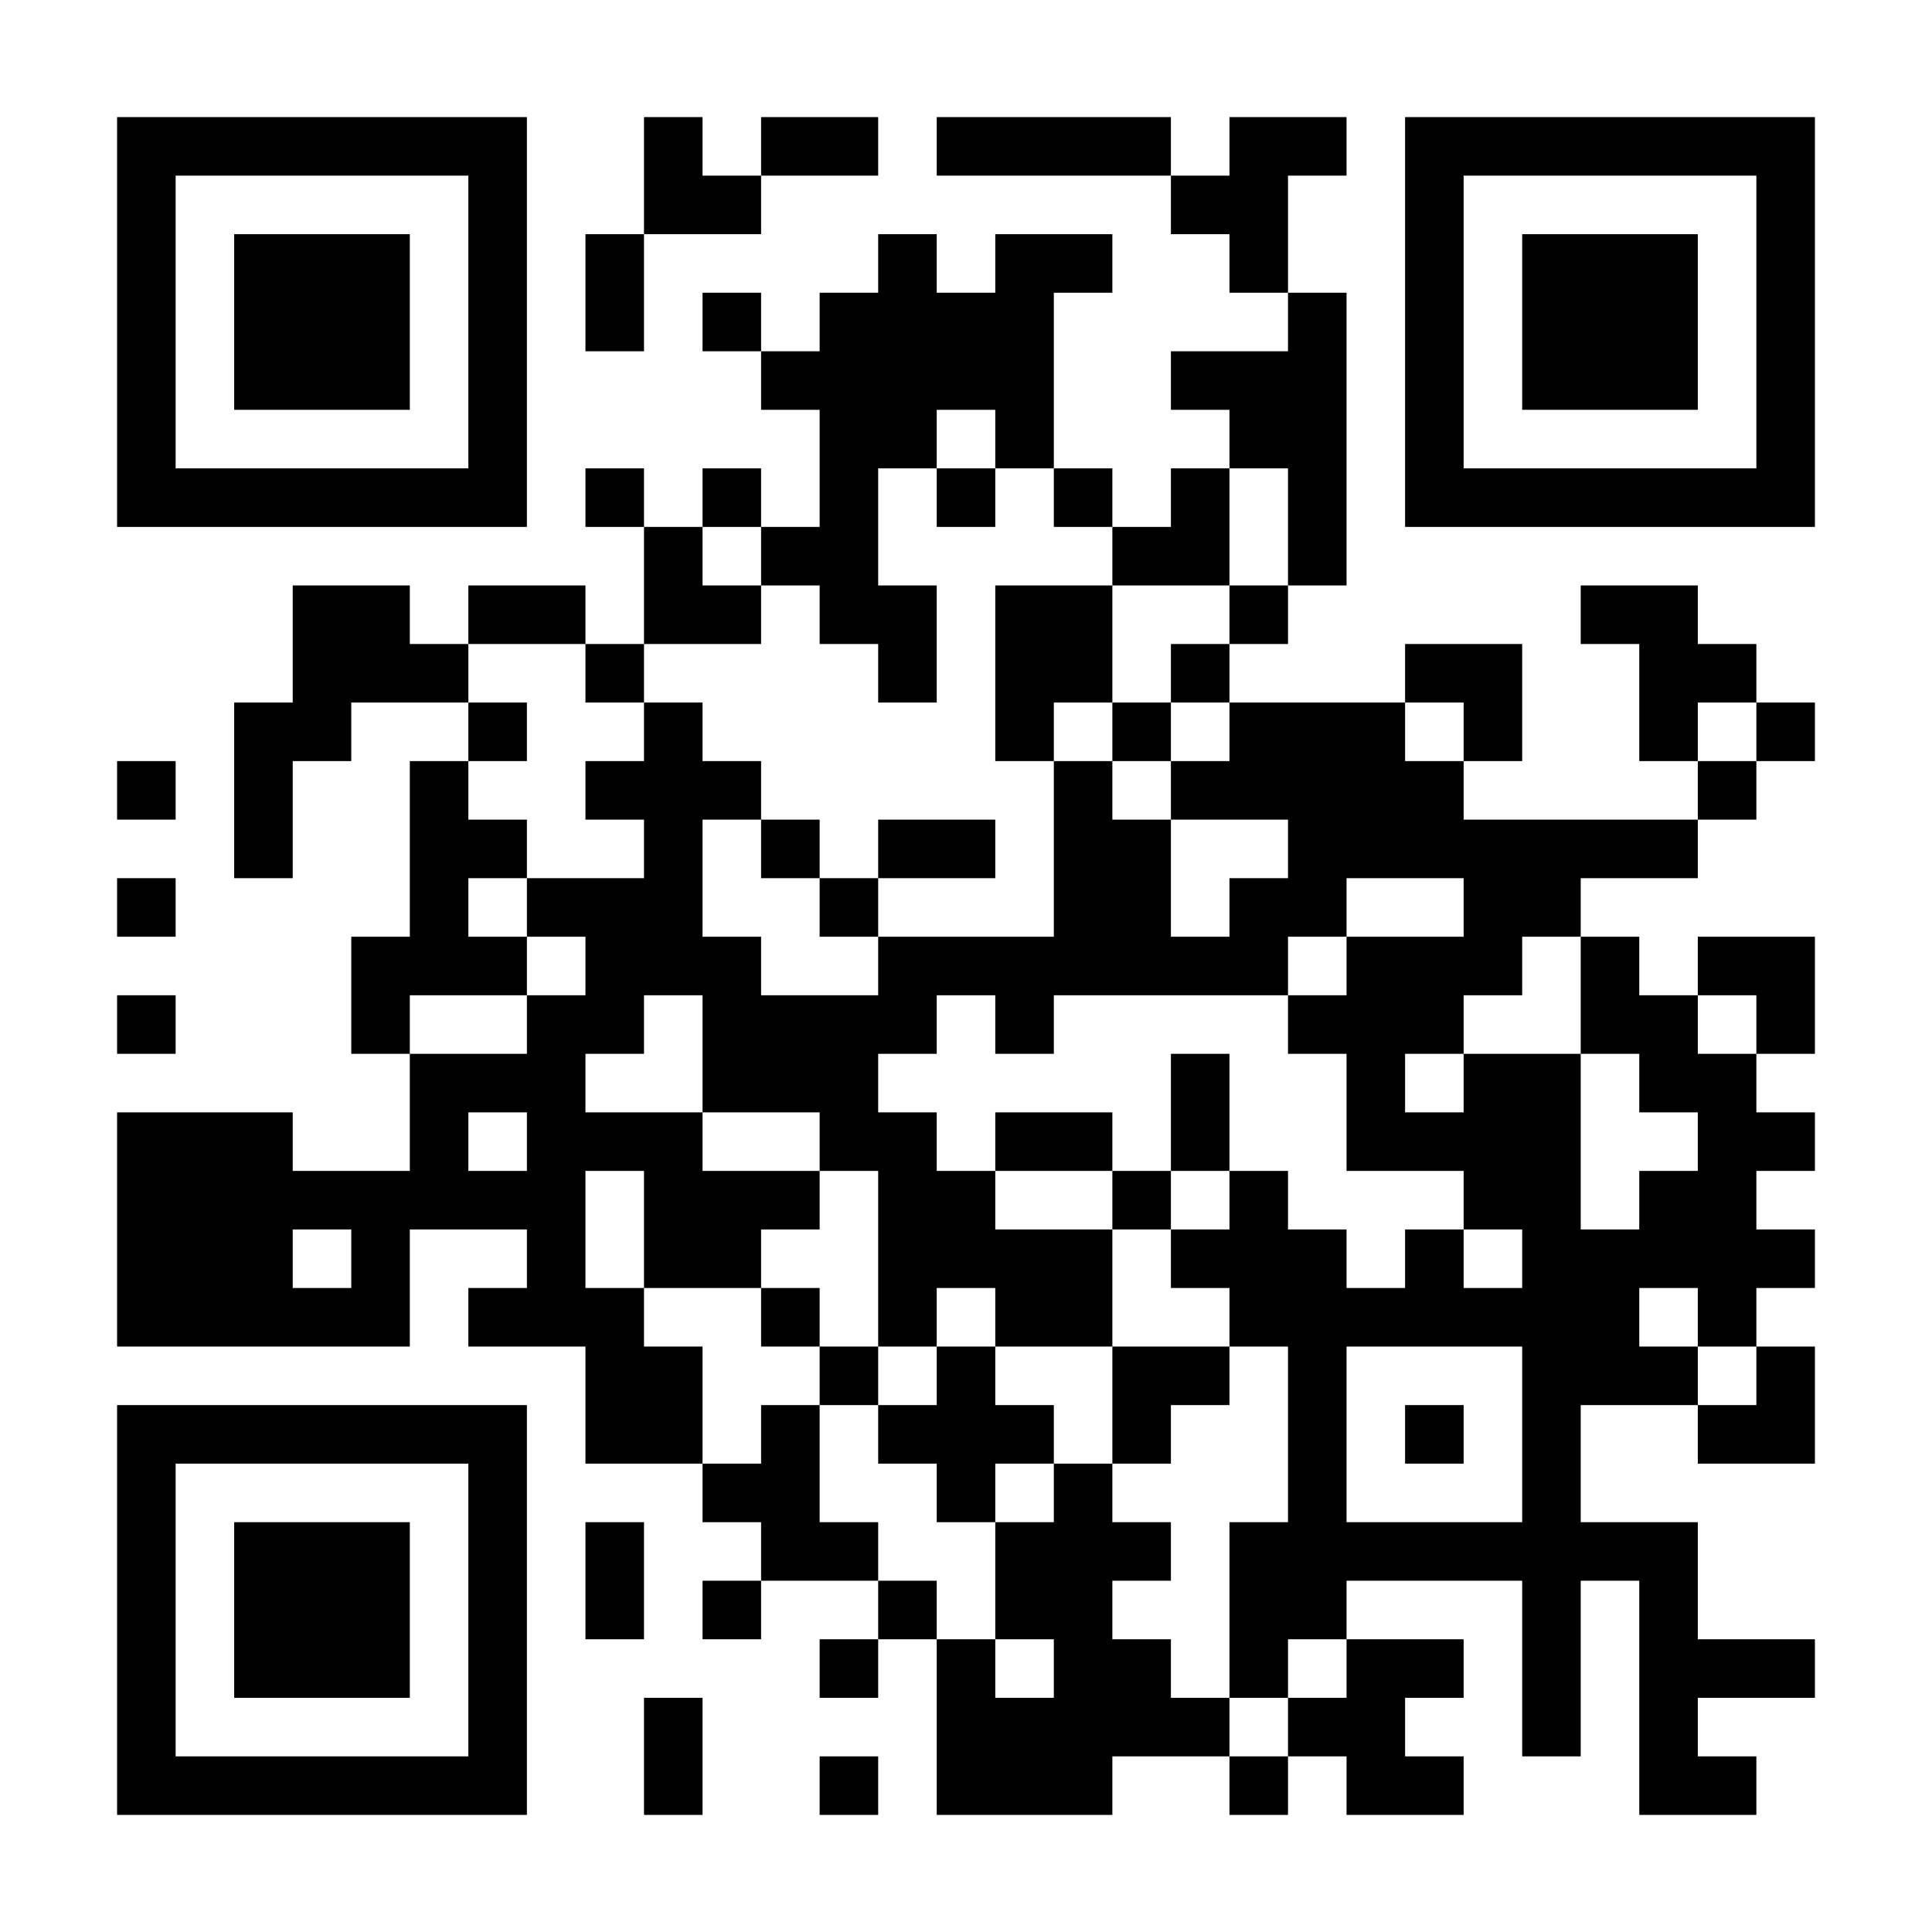
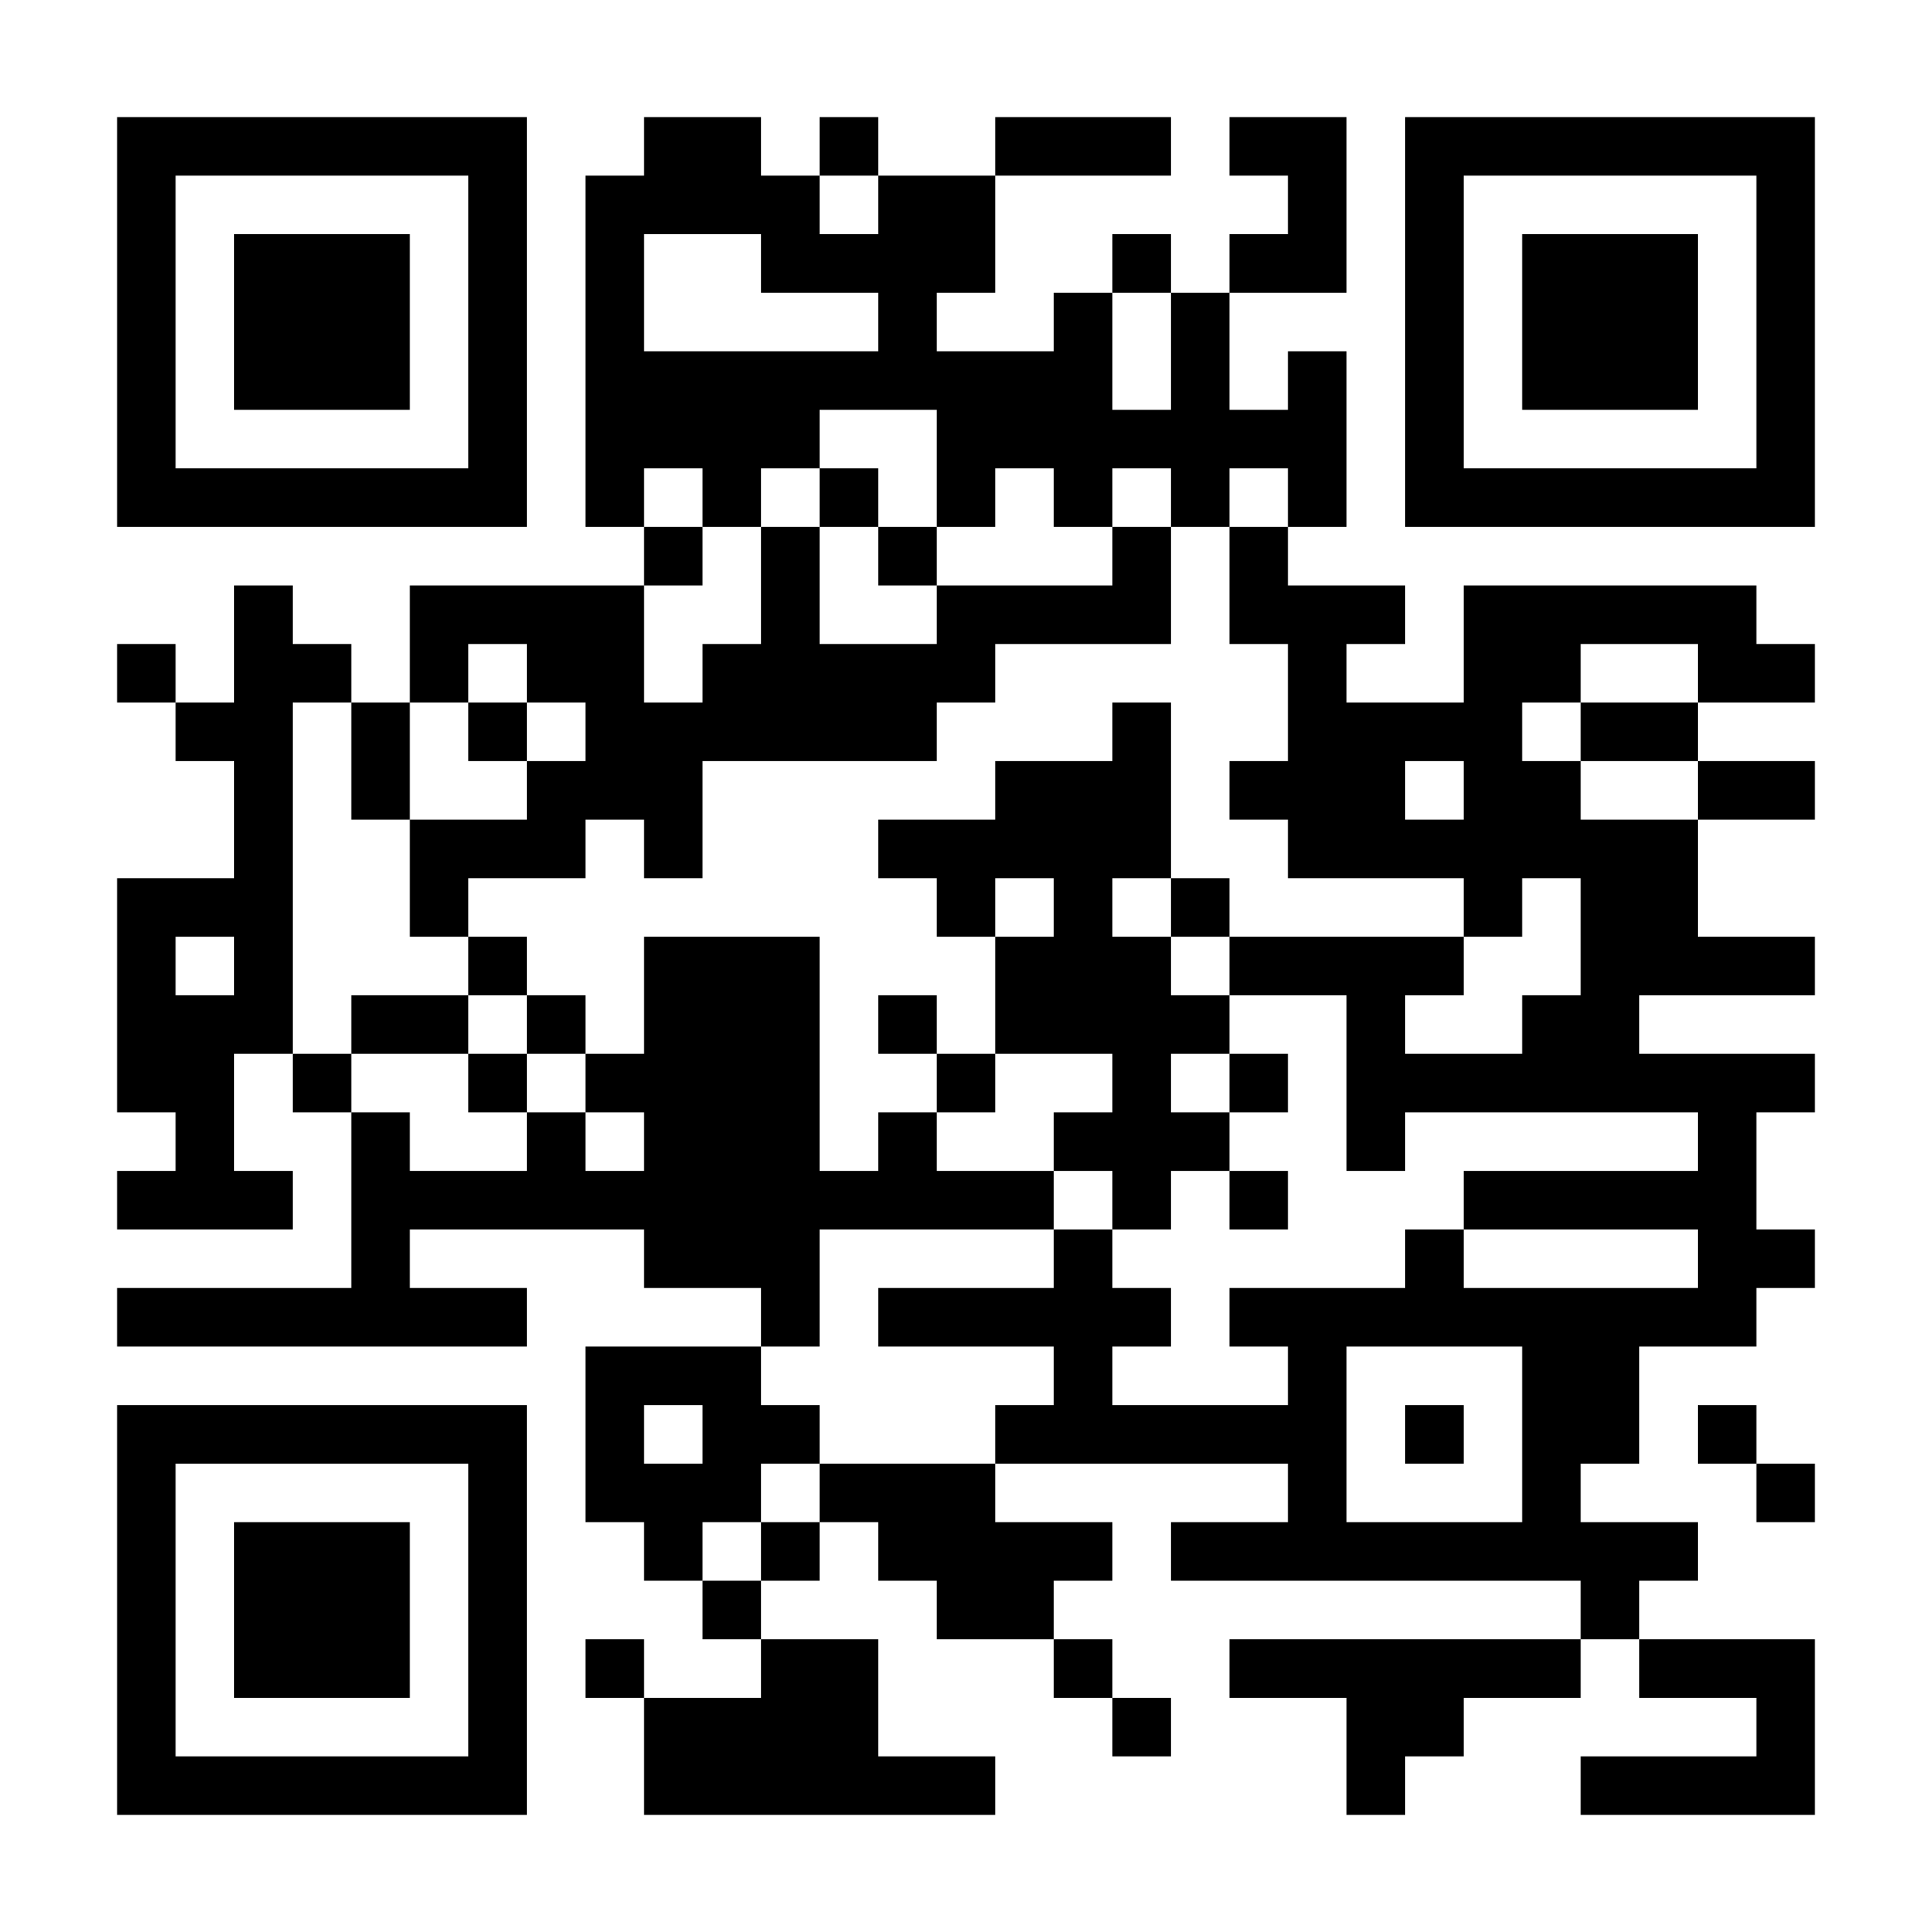
<svg xmlns="http://www.w3.org/2000/svg" width="264" height="264" class="segno">
-   <path transform="scale(8)" class="qrline" stroke="#000" d="M2 2.5h7m2 0h1m1 0h2m1 0h4m1 0h2m1 0h7m-29 1h1m5 0h1m2 0h2m7 0h2m2 0h1m5 0h1m-29 1h1m1 0h3m1 0h1m1 0h1m4 0h1m1 0h2m2 0h1m2 0h1m1 0h3m1 0h1m-29 1h1m1 0h3m1 0h1m1 0h1m1 0h1m1 0h4m4 0h1m1 0h1m1 0h3m1 0h1m-29 1h1m1 0h3m1 0h1m4 0h5m2 0h3m1 0h1m1 0h3m1 0h1m-29 1h1m5 0h1m5 0h2m1 0h1m3 0h2m1 0h1m5 0h1m-29 1h7m1 0h1m1 0h1m1 0h1m1 0h1m1 0h1m1 0h1m1 0h1m1 0h7m-20 1h1m1 0h2m4 0h2m1 0h1m-18 1h2m1 0h2m1 0h2m1 0h2m1 0h2m2 0h1m5 0h2m-24 1h3m2 0h1m4 0h1m1 0h2m1 0h1m3 0h2m2 0h2m-26 1h2m2 0h1m2 0h1m5 0h1m1 0h1m1 0h3m1 0h1m2 0h1m1 0h1m-29 1h1m1 0h1m2 0h1m2 0h3m5 0h1m1 0h5m4 0h1m-26 1h1m2 0h2m2 0h1m1 0h1m1 0h2m1 0h2m2 0h7m-27 1h1m4 0h1m1 0h3m2 0h1m3 0h2m1 0h2m2 0h2m-21 1h3m1 0h3m2 0h7m1 0h3m1 0h1m1 0h2m-29 1h1m3 0h1m2 0h2m1 0h4m1 0h1m4 0h3m2 0h2m1 0h1m-24 1h3m2 0h3m5 0h1m2 0h1m1 0h2m1 0h2m-28 1h3m2 0h1m1 0h3m2 0h2m1 0h2m1 0h1m2 0h4m2 0h2m-29 1h8m1 0h3m1 0h2m2 0h1m1 0h1m3 0h2m1 0h2m-28 1h3m1 0h1m2 0h1m1 0h2m2 0h4m1 0h3m1 0h1m1 0h5m-29 1h5m1 0h3m2 0h1m1 0h1m1 0h2m2 0h7m1 0h1m-20 1h2m2 0h1m1 0h1m2 0h2m1 0h1m3 0h3m1 0h1m-29 1h7m1 0h2m1 0h1m1 0h3m1 0h1m2 0h1m1 0h1m1 0h1m2 0h2m-29 1h1m5 0h1m3 0h2m2 0h1m1 0h1m3 0h1m3 0h1m-25 1h1m1 0h3m1 0h1m1 0h1m2 0h2m2 0h3m1 0h8m-27 1h1m1 0h3m1 0h1m1 0h1m1 0h1m2 0h1m1 0h2m2 0h2m3 0h1m1 0h1m-27 1h1m1 0h3m1 0h1m5 0h1m1 0h1m1 0h2m1 0h1m1 0h2m1 0h1m1 0h3m-29 1h1m5 0h1m2 0h1m4 0h5m1 0h2m2 0h1m1 0h1m-27 1h7m2 0h1m2 0h1m1 0h3m2 0h1m1 0h2m3 0h2" />
+   <path transform="scale(8)" class="qrline" stroke="#000" d="M2 2.5h7m2 0h2m1 0h1m2 0h3m1 0h2m1 0h7m-29 1h1m5 0h1m1 0h4m1 0h2m5 0h1m1 0h1m5 0h1m-29 1h1m1 0h3m1 0h1m1 0h1m2 0h4m2 0h1m1 0h2m1 0h1m1 0h3m1 0h1m-29 1h1m1 0h3m1 0h1m1 0h1m4 0h1m2 0h1m1 0h1m3 0h1m1 0h3m1 0h1m-29 1h1m1 0h3m1 0h1m1 0h9m1 0h1m1 0h1m1 0h1m1 0h3m1 0h1m-29 1h1m5 0h1m1 0h4m2 0h7m1 0h1m5 0h1m-29 1h7m1 0h1m1 0h1m1 0h1m1 0h1m1 0h1m1 0h1m1 0h1m1 0h7m-20 1h1m1 0h1m1 0h1m3 0h1m1 0h1m-18 1h1m2 0h4m2 0h1m2 0h4m1 0h3m1 0h5m-28 1h1m1 0h2m1 0h1m1 0h2m1 0h5m5 0h1m2 0h2m2 0h2m-28 1h2m1 0h1m1 0h1m1 0h6m3 0h1m2 0h4m1 0h2m-25 1h1m1 0h1m2 0h3m5 0h3m1 0h3m1 0h2m2 0h2m-27 1h1m2 0h3m1 0h1m3 0h5m2 0h7m-27 1h3m2 0h1m8 0h1m1 0h1m1 0h1m4 0h1m1 0h2m-27 1h1m1 0h1m3 0h1m2 0h3m3 0h3m1 0h4m2 0h4m-29 1h3m1 0h2m1 0h1m1 0h3m1 0h1m1 0h4m2 0h1m2 0h2m-26 1h2m1 0h1m2 0h1m1 0h4m2 0h1m2 0h1m1 0h1m1 0h8m-28 1h1m2 0h1m2 0h1m1 0h3m1 0h1m2 0h3m2 0h1m5 0h1m-28 1h3m1 0h12m1 0h1m1 0h1m3 0h5m-24 1h1m4 0h3m4 0h1m5 0h1m4 0h2m-29 1h7m4 0h1m1 0h5m1 0h9m-20 1h3m5 0h1m3 0h1m3 0h2m-26 1h7m1 0h1m1 0h2m3 0h6m1 0h1m1 0h2m1 0h1m-28 1h1m5 0h1m1 0h3m1 0h3m5 0h1m3 0h1m3 0h1m-29 1h1m1 0h3m1 0h1m2 0h1m1 0h1m1 0h4m1 0h9m-27 1h1m1 0h3m1 0h1m3 0h1m3 0h2m9 0h1m-26 1h1m1 0h3m1 0h1m1 0h1m2 0h2m3 0h1m2 0h6m1 0h3m-29 1h1m5 0h1m2 0h4m4 0h1m3 0h2m5 0h1m-29 1h7m2 0h6m6 0h1m3 0h4" />
</svg>
